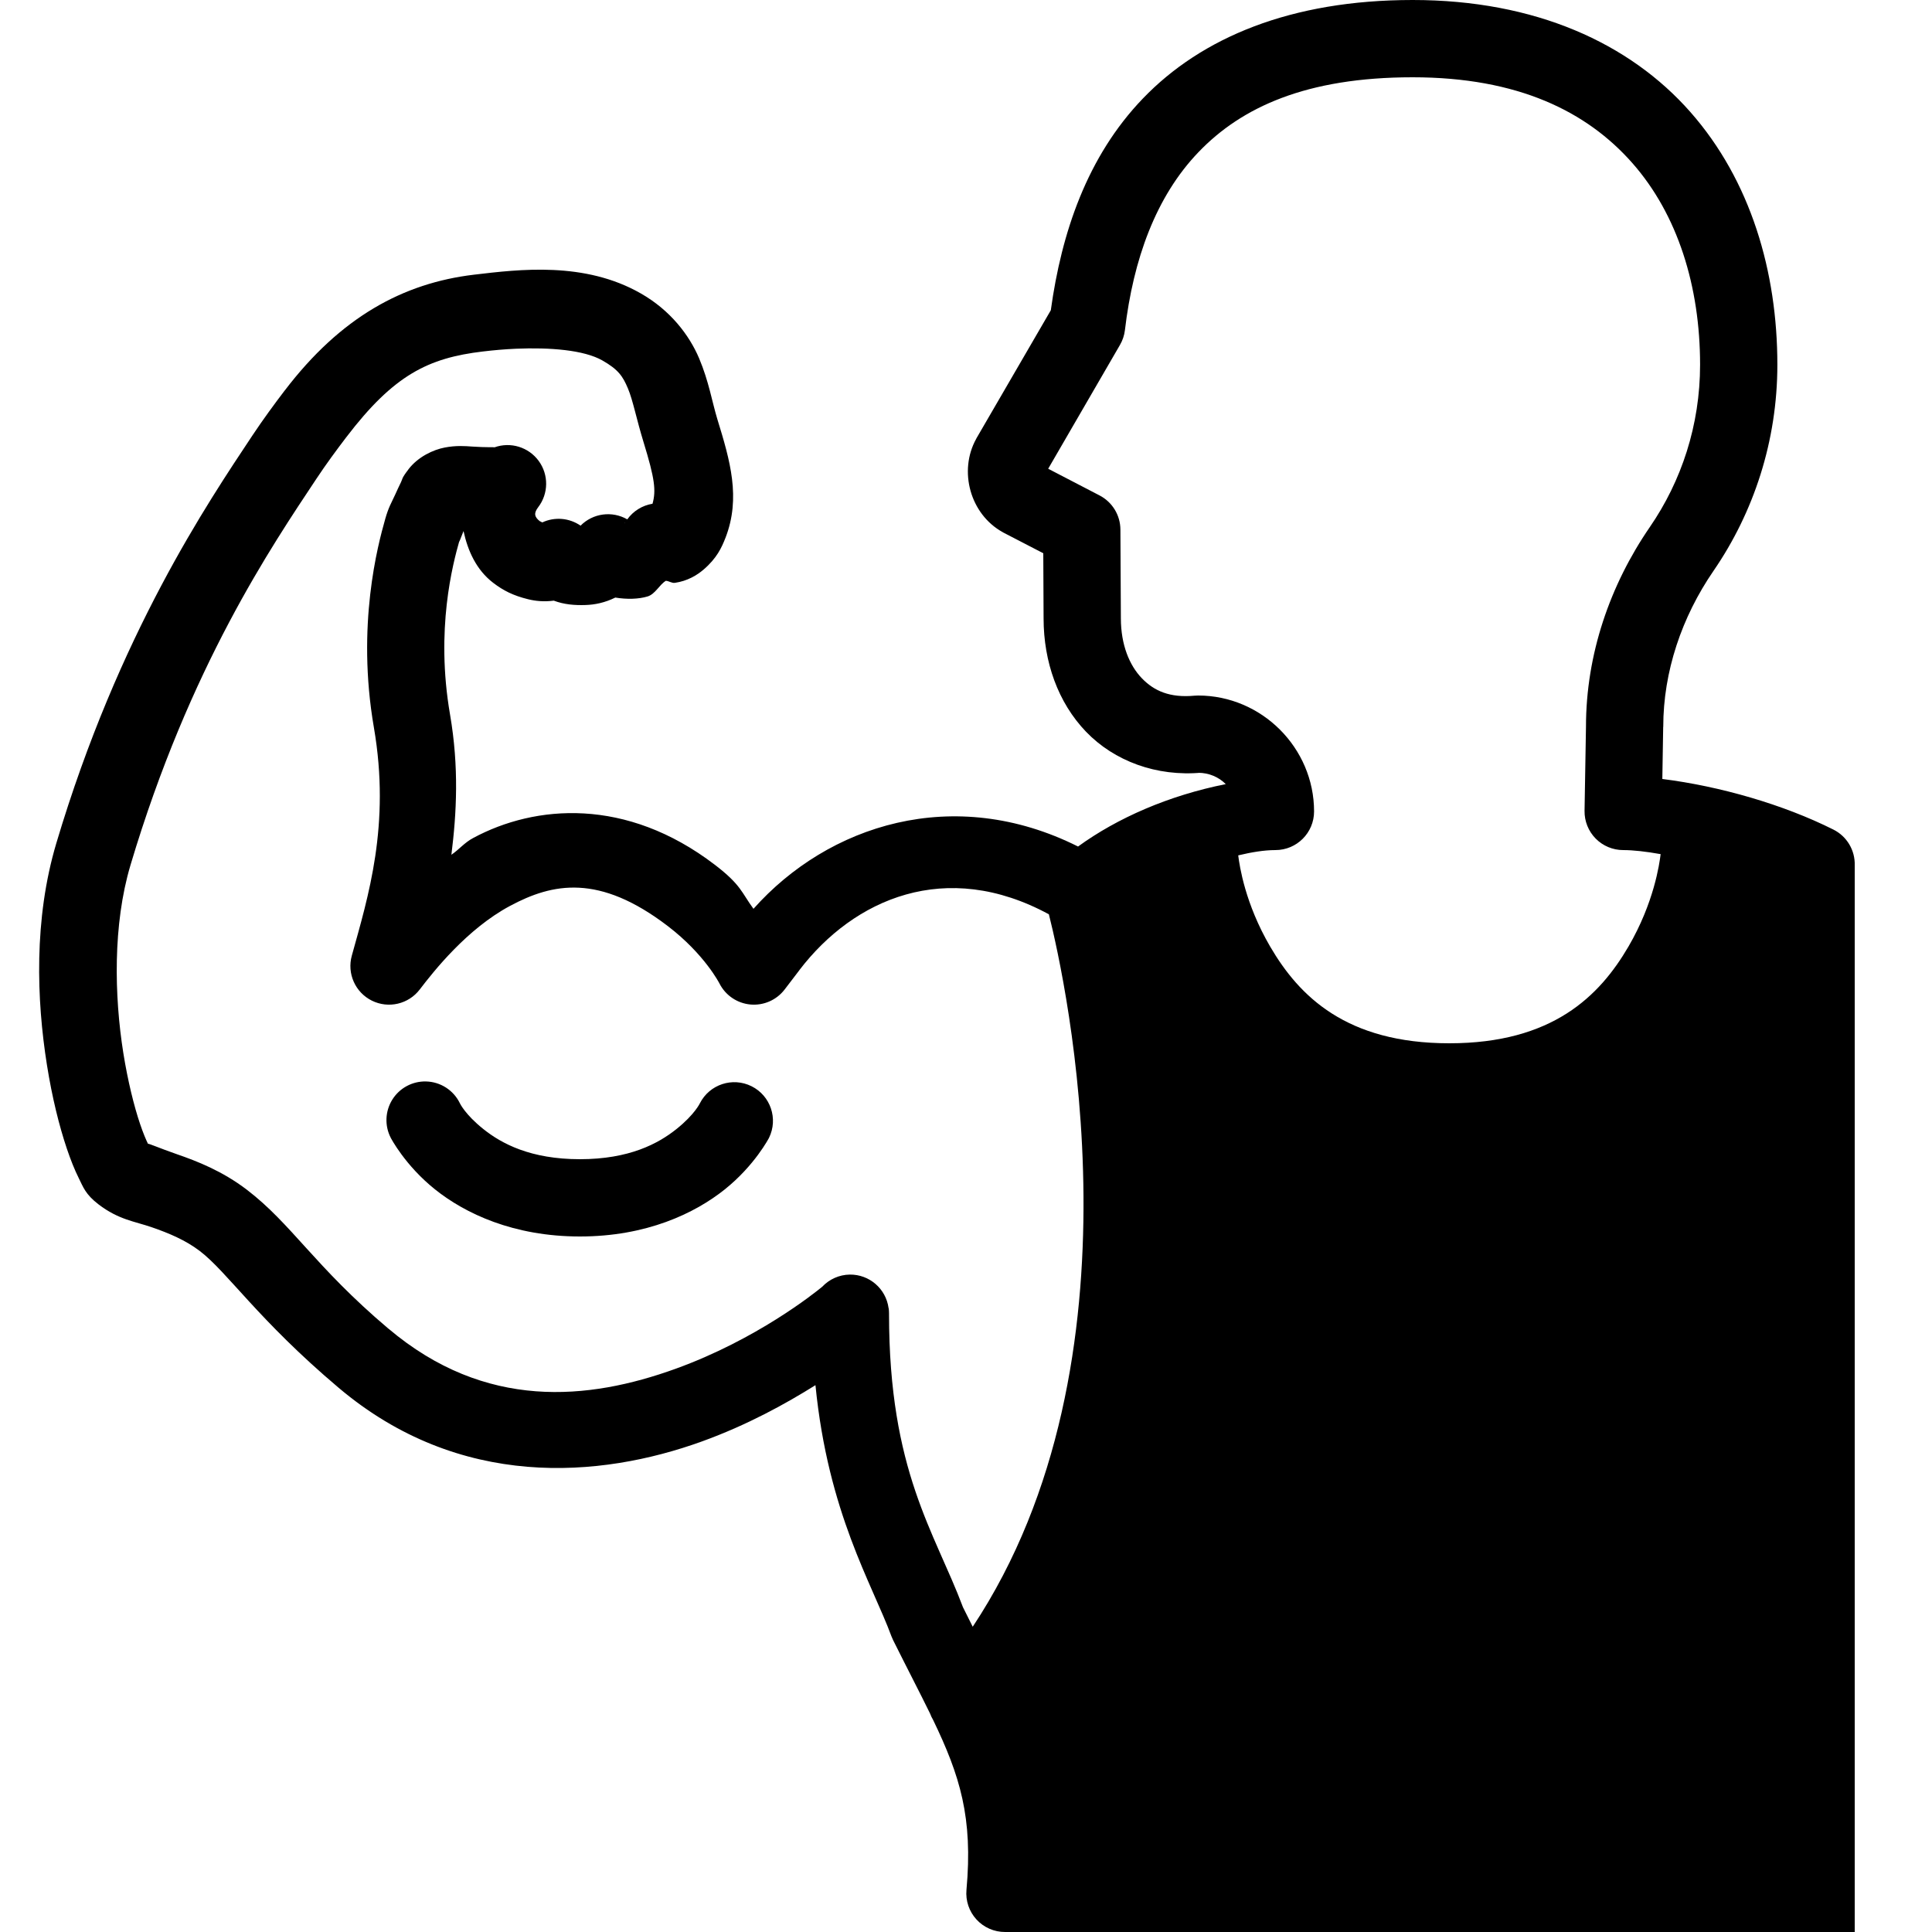
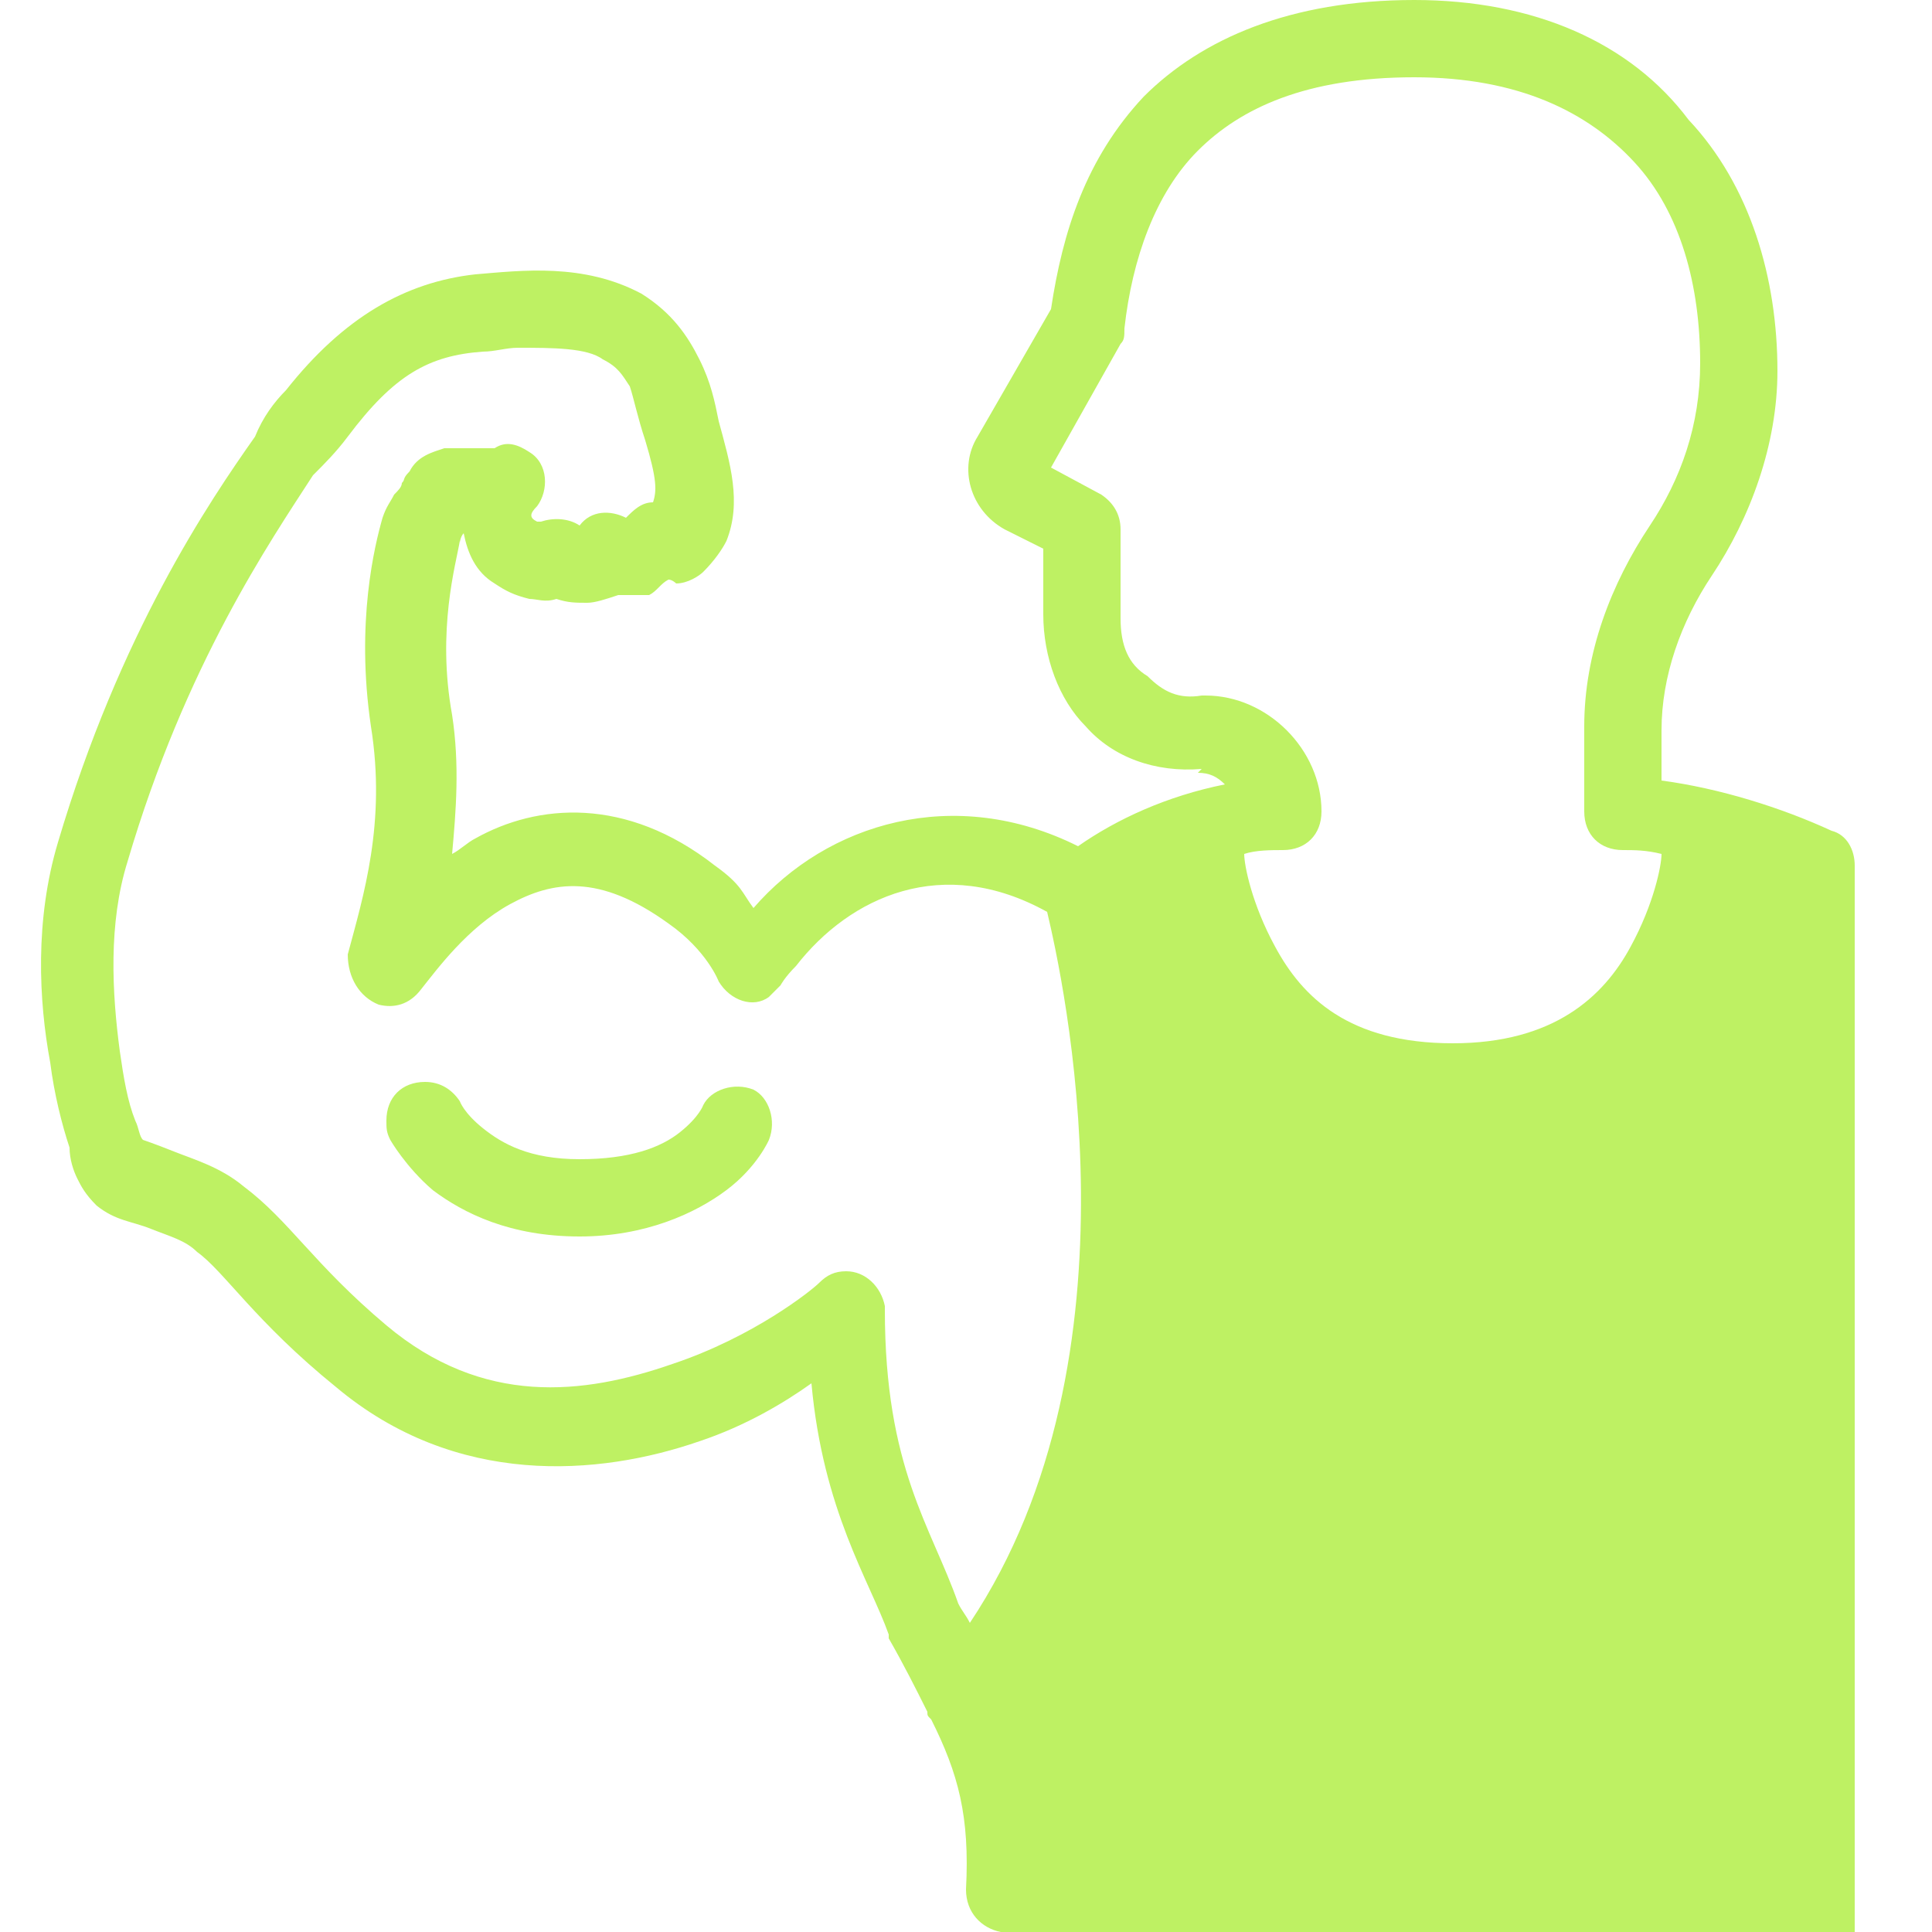
- <svg xmlns="http://www.w3.org/2000/svg" fill="#000000" viewBox="0 0 50 50" width="50px" height="50px">
-   <path d="M 36.559 0 C 33.407 0 31.094 0.972 29.578 2.549 C 28.131 4.054 27.471 6.027 27.195 8.029 L 25.271 11.342 A 1 1 0 0 0 25.264 11.357 C 24.803 12.187 25.105 13.304 25.947 13.771 A 1 1 0 0 0 25.971 13.785 L 27 14.318 L 27.008 16.006 C 27.009 17.129 27.38 18.181 28.107 18.938 C 28.836 19.695 29.929 20.105 31.102 19.996 L 31.008 20 C 31.292 20 31.543 20.112 31.723 20.293 C 30.252 20.585 28.916 21.169 27.9 21.908 C 24.678 20.295 21.431 21.35 19.5 23.52 C 19.188 23.095 19.183 22.903 18.498 22.379 C 16.202 20.625 13.85 20.825 12.248 21.686 C 12.016 21.81 11.889 21.979 11.682 22.121 C 11.816 21.049 11.883 19.861 11.646 18.486 C 11.267 16.284 11.719 14.595 11.891 13.988 L 11.891 13.986 C 11.858 14.102 11.938 13.892 11.996 13.744 C 12.106 14.253 12.327 14.749 12.762 15.082 C 13.023 15.282 13.279 15.413 13.666 15.508 C 13.85 15.553 14.068 15.579 14.332 15.545 C 14.602 15.646 14.875 15.667 15.148 15.658 C 15.393 15.651 15.654 15.598 15.924 15.465 C 16.223 15.514 16.526 15.507 16.76 15.436 C 16.96 15.374 17.061 15.136 17.232 15.031 C 17.314 15.036 17.386 15.095 17.465 15.084 C 17.792 15.037 18.039 14.886 18.209 14.74 C 18.549 14.449 18.676 14.173 18.773 13.924 A 1 1 0 0 0 18.775 13.92 C 19.178 12.881 18.894 11.918 18.566 10.852 C 18.428 10.4 18.346 9.872 18.092 9.271 C 17.837 8.671 17.349 8.03 16.584 7.594 C 15.132 6.763 13.445 6.969 12.266 7.109 C 10.436 7.327 8.819 8.204 7.371 10.104 A 1 1 0 0 0 7.369 10.105 C 7.103 10.455 6.818 10.841 6.529 11.275 C 5.386 12.999 3.073 16.401 1.457 21.824 C 0.872 23.787 0.947 25.878 1.215 27.562 C 1.349 28.405 1.533 29.142 1.73 29.727 C 1.829 30.019 1.929 30.272 2.041 30.496 C 2.153 30.72 2.211 30.91 2.551 31.17 C 3.073 31.569 3.49 31.609 3.93 31.762 C 4.37 31.914 4.803 32.095 5.172 32.377 C 5.887 32.923 6.681 34.155 8.76 35.912 C 11.892 38.562 15.526 38.259 18.164 37.305 C 19.346 36.877 20.333 36.33 21.104 35.848 C 21.431 39.158 22.569 40.987 23.07 42.346 A 1 1 0 0 0 23.113 42.445 C 23.478 43.179 23.797 43.788 24.068 44.342 A 1.001 1.001 0 0 0 24.15 44.514 C 24.845 45.957 25.182 47.037 25.012 48.91 A 1 1 0 0 0 26.012 50 A 1 1 0 0 0 26.047 50 L 48 50 L 48 22.398 A 1 1 0 0 0 47.447 21.469 C 46.155 20.821 44.512 20.347 43.021 20.16 L 43.043 18.822 A 1 1 0 0 0 43.045 18.807 C 43.045 17.384 43.523 15.97 44.346 14.773 C 45.384 13.262 45.998 11.418 45.998 9.439 C 45.998 7.033 45.311 4.674 43.744 2.896 C 42.177 1.119 39.738 -5.9211895e-16 36.559 0 z M 36.559 2 C 39.286 2 41.068 2.885 42.244 4.219 C 43.42 5.553 43.998 7.414 43.998 9.439 C 43.998 11.005 43.515 12.452 42.697 13.641 C 41.664 15.144 41.045 16.939 41.045 18.807 L 41.008 20.984 A 1 1 0 0 0 42.008 22 C 42.269 22 42.604 22.038 42.977 22.105 C 42.946 22.357 42.806 23.361 42.145 24.496 C 41.395 25.781 40.174 27 37.508 27 C 34.841 27 33.621 25.781 32.871 24.496 C 32.224 23.386 32.081 22.421 32.045 22.137 C 32.387 22.055 32.716 22 33.008 22 A 1 1 0 0 0 34.008 21 C 34.008 19.355 32.653 18 31.008 18 A 1 1 0 0 0 30.916 18.004 C 30.275 18.064 29.867 17.882 29.549 17.551 C 29.231 17.22 29.008 16.689 29.008 16 A 1 1 0 0 0 29.008 15.994 L 28.996 13.705 A 1 1 0 0 0 28.457 12.822 L 27.127 12.131 L 28.984 8.928 A 1 1 0 0 0 29.113 8.543 C 29.329 6.719 29.909 5.089 31.02 3.934 C 32.13 2.778 33.803 2 36.559 2 z M 13.355 9.025 C 14.228 8.988 15.114 9.056 15.592 9.33 C 16.007 9.567 16.119 9.741 16.25 10.051 C 16.381 10.36 16.469 10.837 16.654 11.439 C 16.947 12.392 16.982 12.695 16.887 13.037 A 1 1 0 0 0 16.234 13.441 A 1 1 0 0 0 15.025 13.604 A 1 1 0 0 0 14.035 13.52 C 14.013 13.509 13.961 13.482 13.977 13.494 C 13.825 13.378 13.812 13.279 13.928 13.127 A 1 1 0 0 0 12.795 11.578 C 12.823 11.568 12.595 11.583 12.219 11.557 C 12.031 11.543 11.804 11.526 11.51 11.582 C 11.216 11.638 10.822 11.818 10.57 12.146 A 1 1 0 0 0 10.57 12.148 C 10.382 12.394 10.425 12.383 10.377 12.48 C 10.329 12.577 10.278 12.688 10.227 12.801 C 10.124 13.027 10.059 13.117 9.967 13.439 A 1 1 0 0 0 9.967 13.441 C 9.78 14.099 9.22 16.184 9.676 18.826 C 10.112 21.357 9.525 23.213 9.105 24.732 A 1 1 0 0 0 10.865 25.605 C 11.228 25.131 12.085 24.043 13.195 23.447 C 14.305 22.851 15.506 22.609 17.283 23.967 C 18.238 24.697 18.621 25.455 18.621 25.455 A 1 1 0 0 0 20.307 25.607 C 20.307 25.607 20.443 25.43 20.689 25.107 A 1 1 0 0 0 20.689 25.105 C 22.1 23.26 24.48 22.217 27.145 23.662 C 27.583 25.408 29.752 35.196 25.174 42.1 C 25.087 41.927 25.012 41.776 24.922 41.596 C 24.186 39.635 23.008 38.075 23.008 34 A 1 1 0 0 0 23.008 33.988 A 1 1 0 0 0 23.006 33.93 A 1 1 0 0 0 23.002 33.881 A 1 1 0 0 0 23 33.865 A 1 1 0 0 0 22.996 33.852 A 1 1 0 0 0 21.992 32.986 A 1 1 0 0 0 21.279 33.301 C 21.075 33.469 19.58 34.666 17.484 35.424 C 15.233 36.238 12.564 36.509 10.053 34.385 A 1 1 0 0 0 10.051 34.385 C 8.144 32.772 7.552 31.679 6.387 30.789 C 5.753 30.305 5.094 30.049 4.584 29.873 C 4.116 29.711 3.824 29.579 3.832 29.604 C 3.832 29.604 3.83 29.602 3.83 29.602 C 3.778 29.497 3.702 29.316 3.625 29.088 C 3.471 28.632 3.309 27.986 3.191 27.248 C 2.957 25.773 2.919 23.928 3.375 22.396 L 3.375 22.395 C 4.909 17.249 7.035 14.129 8.195 12.381 C 8.448 12 8.707 11.65 8.961 11.316 L 8.963 11.314 C 10.191 9.704 11.08 9.264 12.5 9.096 A 1 1 0 0 0 12.502 9.096 C 12.775 9.063 13.064 9.038 13.355 9.025 z M 16.176 13.523 C 16.176 13.523 16.18 13.525 16.18 13.525 A 1 1 0 0 0 16.152 13.576 C 16.151 13.584 16.181 13.522 16.176 13.523 z M 11.023 27.988 A 1 1 0 0 0 10.113 29.447 C 10.113 29.447 10.48 30.159 11.258 30.781 C 12.035 31.403 13.286 32 15.008 32 C 16.73 32 17.98 31.403 18.758 30.781 C 19.535 30.159 19.902 29.447 19.902 29.447 A 1 1 0 0 0 18.113 28.553 C 18.113 28.553 17.98 28.841 17.508 29.219 C 17.035 29.597 16.286 30 15.008 30 C 13.73 30 12.98 29.597 12.508 29.219 C 12.035 28.841 11.902 28.553 11.902 28.553 A 1 1 0 0 0 11.023 27.988 z" />
+ <svg xmlns="http://www.w3.org/2000/svg" version="1.1" id="Calque_1" x="0px" y="0px" viewBox="0 0 50 50" style="enable-background:new 0 0 50 50;" xml:space="preserve">
+   <style type="text/css">
+ 	.st0{fill:#BEF163;}
+ </style>
+   <path class="st0" d="M36.6,0c-3.2,0-5.5,1-7,2.5C28.1,4.1,27.5,6,27.2,8l-1.9,3.3c0,0,0,0,0,0c-0.5,0.8-0.2,1.9,0.7,2.4c0,0,0,0,0,0  l1,0.5l0,1.7c0,1.1,0.4,2.2,1.1,2.9c0.7,0.8,1.8,1.2,3,1.1L31,20c0.3,0,0.5,0.1,0.7,0.3c-1.5,0.3-2.8,0.9-3.8,1.6  c-3.2-1.6-6.5-0.6-8.4,1.6c-0.3-0.4-0.3-0.6-1-1.1c-2.3-1.8-4.6-1.6-6.2-0.7c-0.2,0.1-0.4,0.3-0.6,0.4c0.1-1.1,0.2-2.3,0-3.6  c-0.4-2.2,0.1-3.9,0.2-4.5v0c0,0.1,0-0.1,0.1-0.2c0.1,0.5,0.3,1,0.8,1.3c0.3,0.2,0.5,0.3,0.9,0.4c0.2,0,0.4,0.1,0.7,0  c0.3,0.1,0.5,0.1,0.8,0.1c0.2,0,0.5-0.1,0.8-0.2c0.3,0,0.6,0,0.8,0c0.2-0.1,0.3-0.3,0.5-0.4c0.1,0,0.2,0.1,0.2,0.1  c0.3,0,0.6-0.2,0.7-0.3c0.3-0.3,0.5-0.6,0.6-0.8c0,0,0,0,0,0c0.4-1,0.1-2-0.2-3.1c-0.1-0.5-0.2-1-0.5-1.6c-0.3-0.6-0.7-1.2-1.5-1.7  c-1.5-0.8-3.1-0.6-4.3-0.5c-1.8,0.2-3.4,1.1-4.9,3c0,0,0,0,0,0c-0.3,0.3-0.6,0.7-0.8,1.2C5.4,13,3.1,16.4,1.5,21.8  c-0.6,2-0.5,4.1-0.2,5.7c0.1,0.8,0.3,1.6,0.5,2.2C1.8,30,1.9,30.3,2,30.5c0.1,0.2,0.2,0.4,0.5,0.7c0.5,0.4,0.9,0.4,1.4,0.6  s0.9,0.3,1.2,0.6c0.7,0.5,1.5,1.8,3.6,3.5c3.1,2.6,6.8,2.3,9.4,1.4c1.2-0.4,2.2-1,2.9-1.5c0.3,3.3,1.5,5.1,2,6.5c0,0,0,0.1,0,0.1  c0.4,0.7,0.7,1.3,1,1.9c0,0.1,0,0.1,0.1,0.2c0.7,1.4,1,2.5,0.9,4.4c0,0.6,0.4,1,0.9,1.1c0,0,0.1,0,0.1,0c0,0,0,0,0,0h22V22.4  c0-0.4-0.2-0.8-0.6-0.9c-1.3-0.6-2.9-1.1-4.4-1.3l0-1.3c0,0,0,0,0,0c0-1.4,0.5-2.8,1.3-4c1-1.5,1.7-3.4,1.7-5.3  c0-2.4-0.7-4.8-2.3-6.5C42.2,1.1,39.7,0,36.6,0z M36.6,2c2.7,0,4.5,0.9,5.7,2.2S44,7.4,44,9.4c0,1.6-0.5,3-1.3,4.2  c-1,1.5-1.7,3.3-1.7,5.2l0,2.2c0,0.6,0.4,1,1,1c0,0,0,0,0,0c0.3,0,0.6,0,1,0.1c0,0.3-0.2,1.3-0.8,2.4c-0.7,1.3-2,2.5-4.6,2.5  c-2.7,0-3.9-1.2-4.6-2.5c-0.6-1.1-0.8-2.1-0.8-2.4c0.3-0.1,0.7-0.1,1-0.1c0.6,0,1-0.4,1-1c0-1.6-1.4-3-3-3c0,0-0.1,0-0.1,0  c-0.6,0.1-1-0.1-1.4-0.5C29.2,17.2,29,16.7,29,16c0,0,0,0,0,0l0-2.3c0-0.4-0.2-0.7-0.5-0.9l-1.3-0.7L29,8.9c0.1-0.1,0.1-0.2,0.1-0.4  c0.2-1.8,0.8-3.5,1.9-4.6S33.8,2,36.6,2z M13.4,9c0.9,0,1.8,0,2.2,0.3c0.4,0.2,0.5,0.4,0.7,0.7c0.1,0.3,0.2,0.8,0.4,1.4  c0.3,1,0.3,1.3,0.2,1.6c-0.3,0-0.5,0.2-0.7,0.4c-0.4-0.2-0.9-0.2-1.2,0.2c-0.3-0.2-0.7-0.2-1-0.1c0,0-0.1,0-0.1,0  c-0.2-0.1-0.2-0.2,0-0.4c0.3-0.4,0.3-1.1-0.2-1.4c-0.3-0.2-0.6-0.3-0.9-0.1c0,0-0.2,0-0.6,0c-0.2,0-0.4,0-0.7,0  c-0.3,0.1-0.7,0.2-0.9,0.6c0,0,0,0,0,0c-0.2,0.2-0.1,0.2-0.2,0.3c0,0.1-0.1,0.2-0.2,0.3c-0.1,0.2-0.2,0.3-0.3,0.6c0,0,0,0,0,0  c-0.2,0.7-0.7,2.7-0.3,5.4c0.4,2.5-0.2,4.4-0.6,5.9C9,25.3,9.3,25.8,9.8,26c0.4,0.1,0.8,0,1.1-0.4c0.4-0.5,1.2-1.6,2.3-2.2  c1.1-0.6,2.3-0.8,4.1,0.5c1,0.7,1.3,1.5,1.3,1.5c0.3,0.5,0.9,0.7,1.3,0.4c0.1-0.1,0.2-0.2,0.3-0.3c0,0,0.1-0.2,0.4-0.5c0,0,0,0,0,0  c1.4-1.8,3.8-2.9,6.5-1.4c0.4,1.7,2.6,11.5-2,18.4c-0.1-0.2-0.2-0.3-0.3-0.5c-0.7-2-1.9-3.5-1.9-7.6c0,0,0,0,0,0c0,0,0,0,0-0.1  c0,0,0,0,0,0c0,0,0,0,0,0c0,0,0,0,0,0c-0.1-0.5-0.5-0.9-1-0.9c-0.3,0-0.5,0.1-0.7,0.3c-0.2,0.2-1.7,1.4-3.8,2.1  c-2.3,0.8-4.9,1.1-7.4-1c0,0,0,0,0,0c-1.9-1.6-2.5-2.7-3.7-3.6c-0.6-0.5-1.3-0.7-1.8-0.9c-0.5-0.2-0.8-0.3-0.8-0.3l0,0  c-0.1-0.1-0.1-0.3-0.2-0.5c-0.2-0.5-0.3-1.1-0.4-1.8c-0.2-1.5-0.3-3.3,0.2-4.9v0c1.5-5.1,3.7-8.3,4.8-10C8.4,12,8.7,11.7,9,11.3l0,0  c1.2-1.6,2.1-2.1,3.5-2.2c0,0,0,0,0,0C12.8,9.1,13.1,9,13.4,9z M16.2,13.5C16.2,13.5,16.2,13.5,16.2,13.5  C16.2,13.5,16.2,13.6,16.2,13.5C16.2,13.6,16.2,13.5,16.2,13.5z M11,28c-0.6,0-1,0.4-1,1c0,0.2,0,0.3,0.1,0.5c0,0,0.4,0.7,1.1,1.3  c0.8,0.6,2,1.2,3.8,1.2c1.7,0,3-0.6,3.8-1.2c0.8-0.6,1.1-1.3,1.1-1.3c0.2-0.5,0-1.1-0.4-1.3c-0.5-0.2-1.1,0-1.3,0.4  c0,0-0.1,0.3-0.6,0.7S16.3,30,15,30c-1.3,0-2-0.4-2.5-0.8c-0.5-0.4-0.6-0.7-0.6-0.7C11.7,28.2,11.4,28,11,28z" />
</svg>
